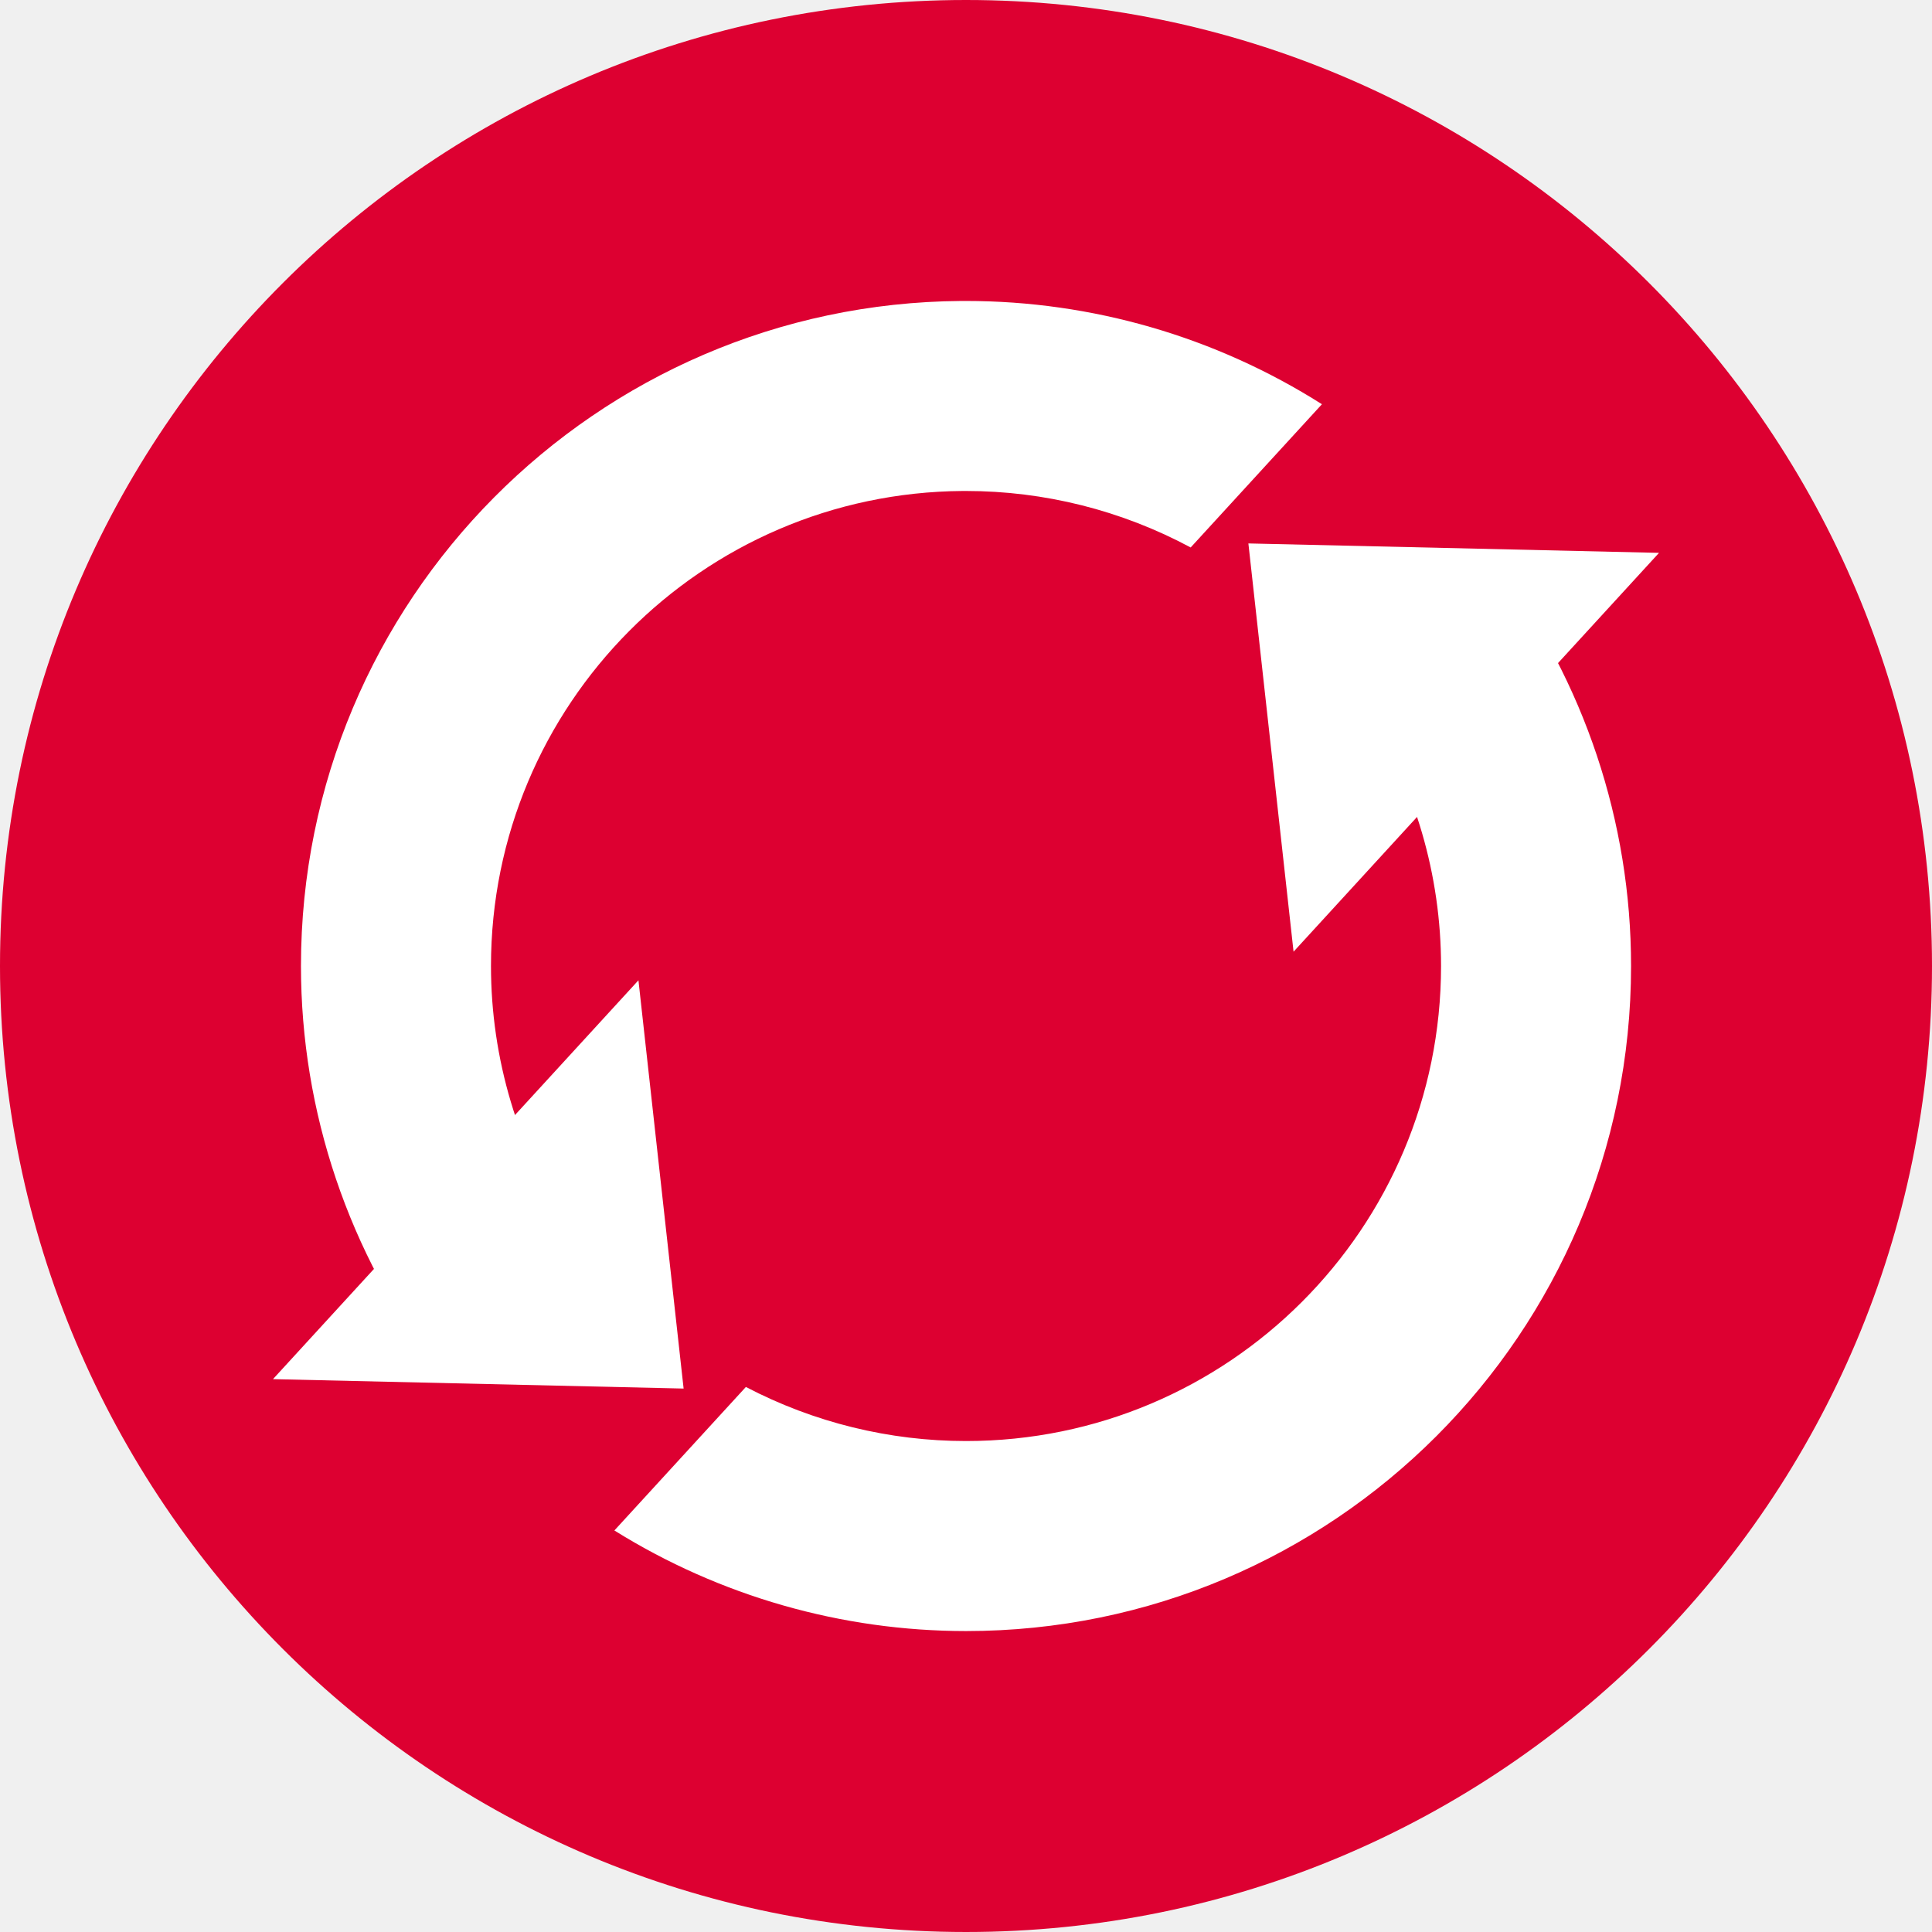
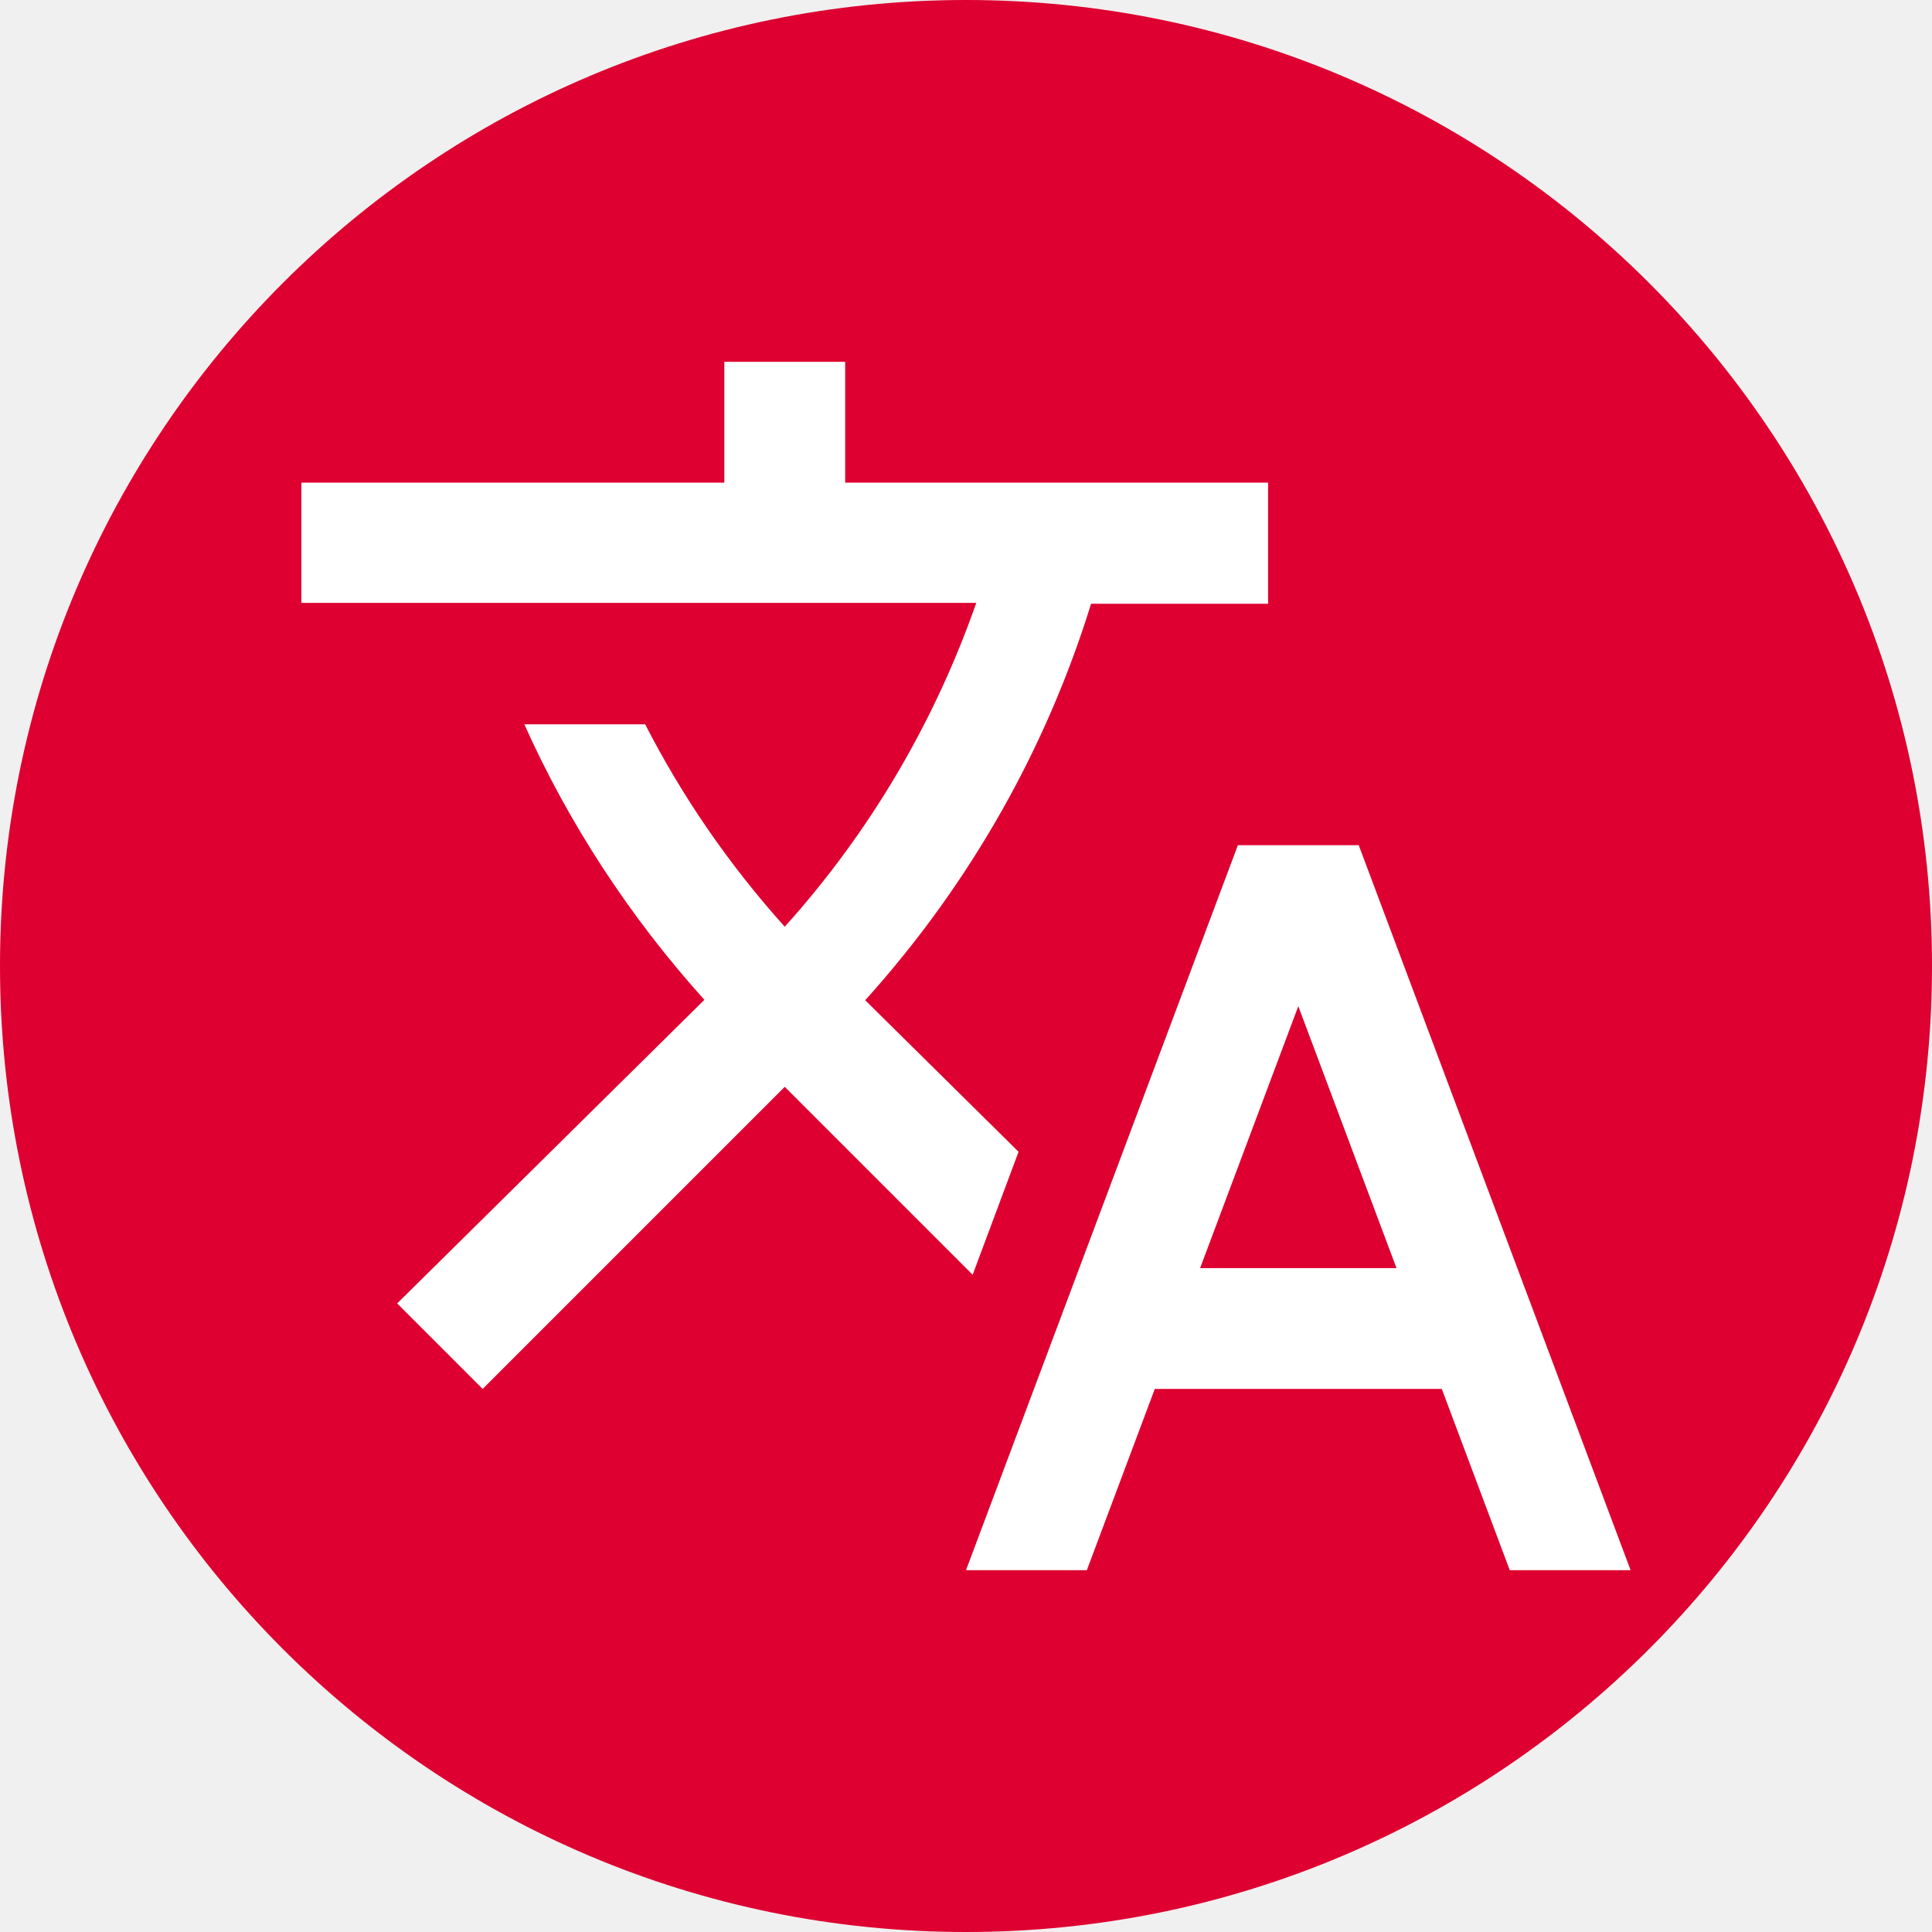
- <svg xmlns="http://www.w3.org/2000/svg" width="250" height="250">
-   <g style="display:inline">
-     <circle cx="50.839" cy="50.839" r="50.839" data-name="Ellipse 8" style="display:inline;fill:#dd0031" transform="scale(2.45874)" />
-   </g>
-   <path d="M124.373 38.945a86.056 86.056 0 0 0-85.428 86.057 86.056 86.056 0 0 0 17.653 52.215l16.984-18.537a61.469 61.469 0 0 1-10.049-33.678 61.469 61.469 0 0 1 61.051-61.469 61.469 61.469 0 0 1 .418 0 61.469 61.469 0 0 1 29.07 7.309l16.985-18.535a86.056 86.056 0 0 0-46.055-13.362 86.056 86.056 0 0 0-.629 0zm69.428 34.362-17.018 18.572a61.469 61.469 0 0 1 9.688 33.123A61.469 61.469 0 0 1 125 186.47a61.469 61.469 0 0 1-28.483-6.998L79.5 198.043a86.056 86.056 0 0 0 45.502 13.016 86.056 86.056 0 0 0 86.057-86.057A86.056 86.056 0 0 0 193.8 73.307z" style="display:inline;opacity:1;fill:#fff;fill-opacity:1;stroke:none;stroke-width:26.678;stroke-linecap:round;stroke-linejoin:round;stroke-opacity:1" />
-   <g style="display:inline;fill:#fff">
-     <path d="m60 135 35-40H25ZM190 115l35 40h-70z" style="display:inline;fill:#fff;fill-opacity:1;stroke:none;stroke-width:.299px;stroke-linecap:butt;stroke-linejoin:miter;stroke-opacity:1" transform="rotate(-47.5 125 125)" />
-   </g>
+ <svg xmlns="http://www.w3.org/2000/svg" width="250" height="250" version="1.1" id="svg12">
+   <defs id="defs16" />
+   <circle cx="125" cy="125" r="125" data-name="Ellipse 8" style="display:inline;fill:#dd0031;stroke-width:2.459" id="circle2" />
+   <path d="m 131.802,149.041 -19.858,-19.624 0.235,-0.235 c 13.604,-15.167 23.298,-32.602 29.005,-51.053 h 22.907 V 62.455 H 109.364 V 46.818 H 93.727 V 62.455 H 39 V 78.013 H 126.329 C 121.052,93.102 112.804,107.409 101.545,119.918 94.275,111.826 88.255,103.031 83.485,93.727 H 67.849 c 5.707,12.744 13.525,24.784 23.298,35.651 l -39.755,39.286 11.063,11.063 39.091,-39.091 24.315,24.315 z m 44.016,-39.677 H 160.182 L 125,203.182 h 15.636 l 8.795,-23.455 h 37.136 l 8.795,23.455 H 211 Z M 155.295,164.091 168,130.199 l 12.705,33.892 z" id="path835" style="display:inline;fill:#ffffff;stroke:none;stroke-width:3.909" />
</svg>
